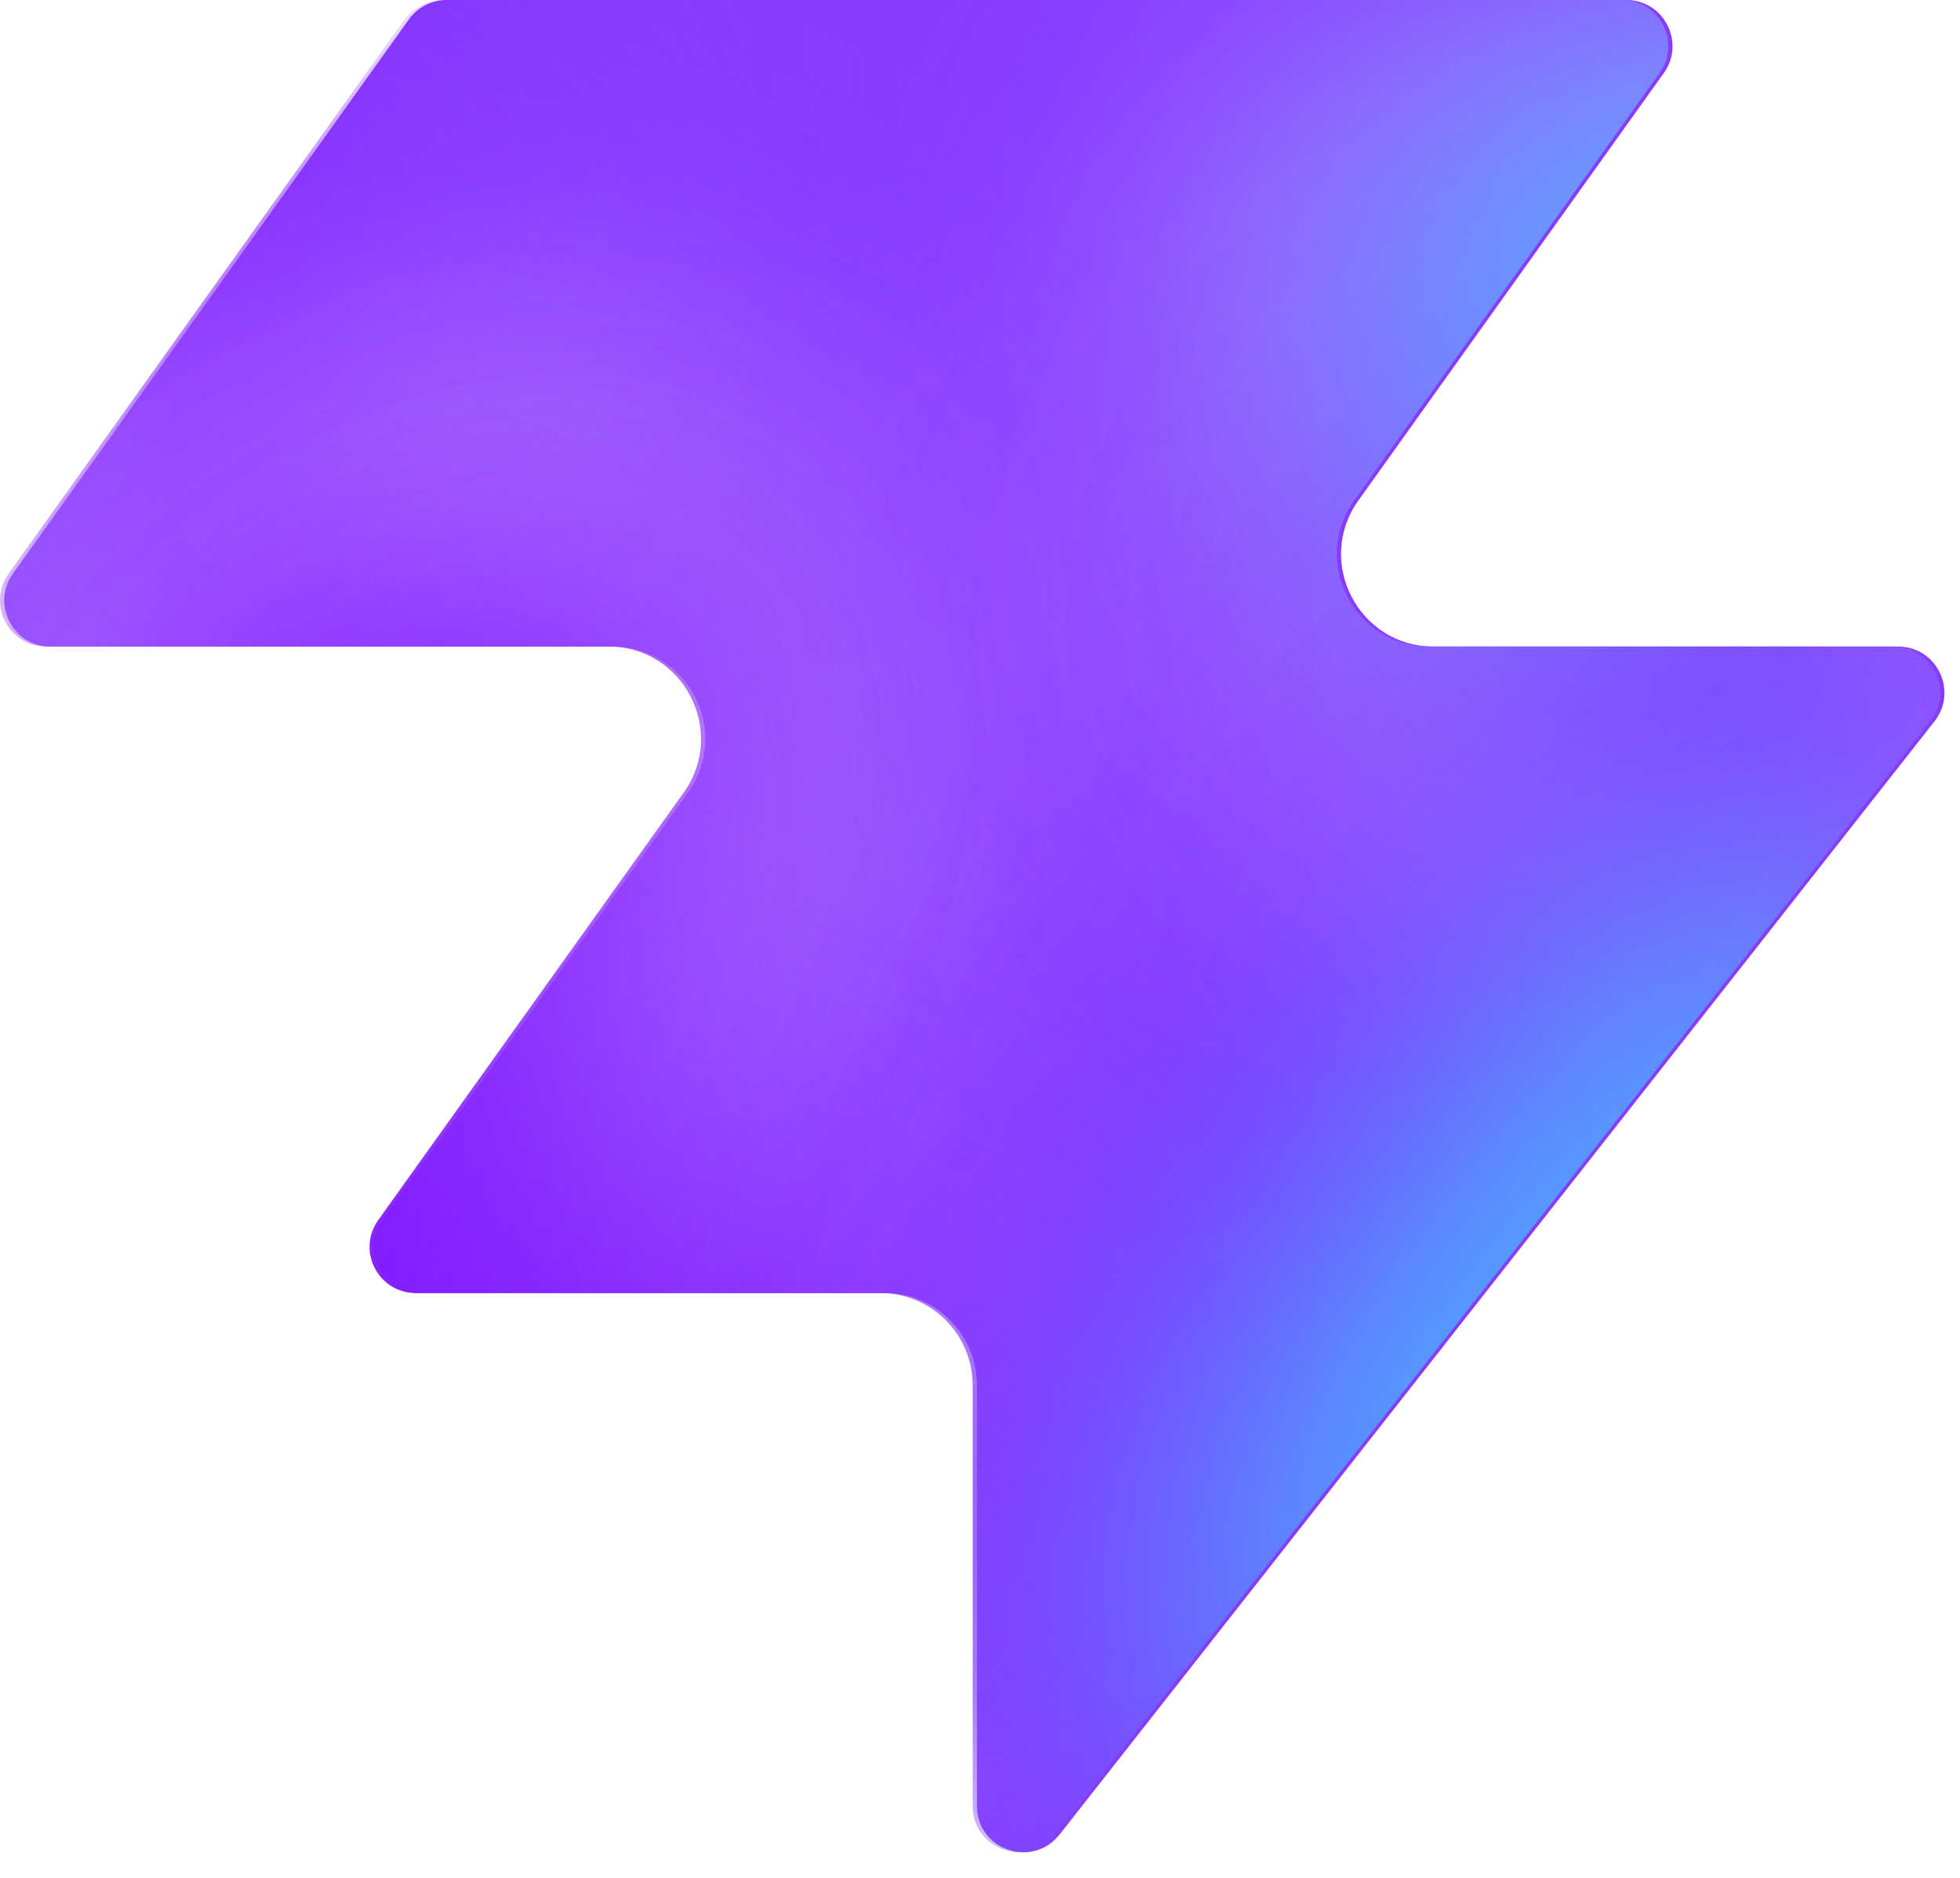
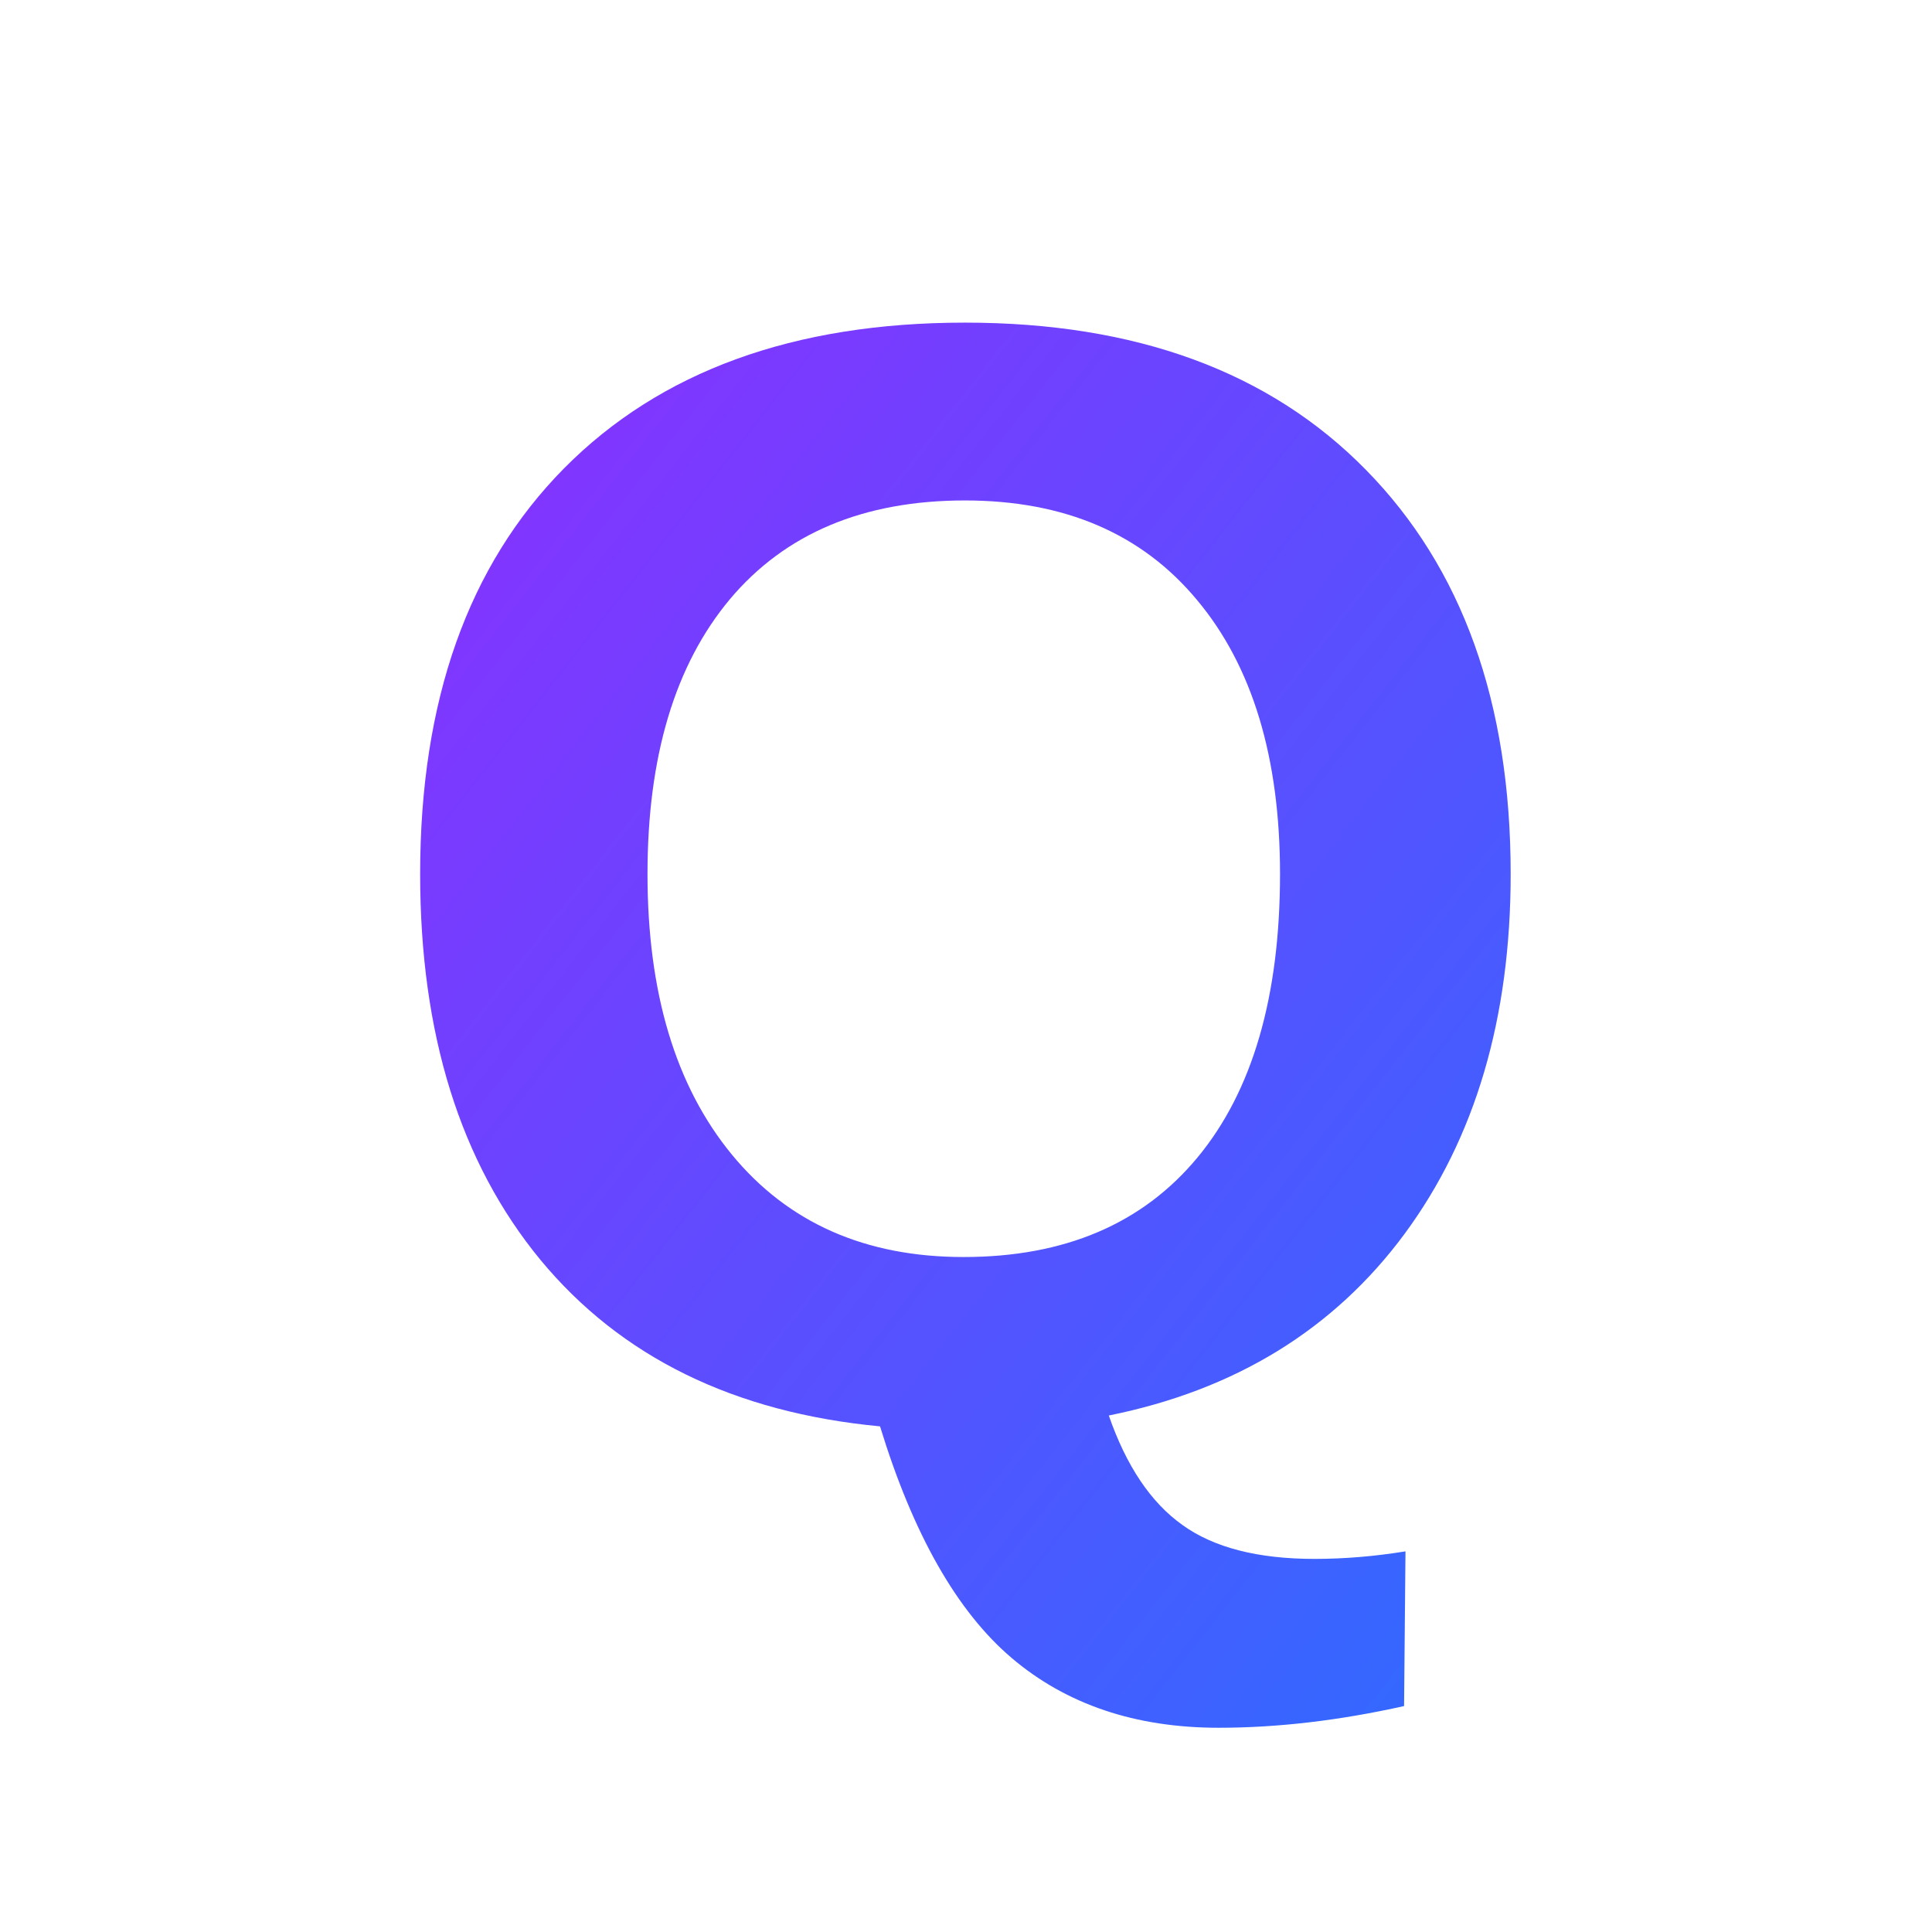
- <svg xmlns="http://www.w3.org/2000/svg" width="48" height="46" fill="none" viewBox="0 0 48 46">
-   <path fill="#863bff" d="M25.946 44.938c-.664.845-2.021.375-2.021-.698V33.937a2.26 2.26 0 0 0-2.262-2.262H10.287c-.92 0-1.456-1.04-.92-1.788l7.48-10.471c1.07-1.497 0-3.578-1.842-3.578H1.237c-.92 0-1.456-1.04-.92-1.788L10.013.474c.214-.297.556-.474.92-.474h28.894c.92 0 1.456 1.04.92 1.788l-7.48 10.471c-1.07 1.498 0 3.579 1.842 3.579h11.377c.943 0 1.473 1.088.89 1.83L25.947 44.94z" style="fill:#863bff;fill:color(display-p3 .525 .23 1);fill-opacity:1" />
-   <mask id="a" width="48" height="46" x="0" y="0" maskUnits="userSpaceOnUse" style="mask-type:alpha">
-     <path fill="#000" d="M25.842 44.938c-.664.844-2.021.375-2.021-.698V33.937a2.26 2.26 0 0 0-2.262-2.262H10.183c-.92 0-1.456-1.04-.92-1.788l7.48-10.471c1.07-1.498 0-3.579-1.842-3.579H1.133c-.92 0-1.456-1.04-.92-1.787L9.91.473c.214-.297.556-.474.92-.474h28.894c.92 0 1.456 1.04.92 1.788l-7.48 10.471c-1.07 1.498 0 3.578 1.842 3.578h11.377c.943 0 1.473 1.088.89 1.832L25.843 44.94z" style="fill:#000;fill-opacity:1" />
-   </mask>
-   <g mask="url(#a)">
-     <g filter="url(#b)">
-       <ellipse cx="5.508" cy="14.704" fill="#ede6ff" rx="5.508" ry="14.704" style="fill:#ede6ff;fill:color(display-p3 .927 .903 1);fill-opacity:1" transform="matrix(.00324 1 1 -.00324 -4.47 31.516)" />
-     </g>
-     <g filter="url(#c)">
-       <ellipse cx="10.399" cy="29.851" fill="#ede6ff" rx="10.399" ry="29.851" style="fill:#ede6ff;fill:color(display-p3 .927 .903 1);fill-opacity:1" transform="matrix(.00324 1 1 -.00324 -39.328 7.883)" />
-     </g>
-     <g filter="url(#d)">
-       <ellipse cx="5.508" cy="30.487" fill="#7e14ff" rx="5.508" ry="30.487" style="fill:#7e14ff;fill:color(display-p3 .492 .077 1);fill-opacity:1" transform="rotate(89.814 -25.913 -14.639)scale(1 -1)" />
-     </g>
-     <g filter="url(#e)">
-       <ellipse cx="5.508" cy="30.599" fill="#7e14ff" rx="5.508" ry="30.599" style="fill:#7e14ff;fill:color(display-p3 .492 .077 1);fill-opacity:1" transform="rotate(89.814 -32.644 -3.334)scale(1 -1)" />
-     </g>
-     <g filter="url(#f)">
-       <ellipse cx="5.508" cy="30.599" fill="#7e14ff" rx="5.508" ry="30.599" style="fill:#7e14ff;fill:color(display-p3 .492 .077 1);fill-opacity:1" transform="matrix(.00324 1 1 -.00324 -34.34 30.47)" />
-     </g>
-     <g filter="url(#g)">
-       <ellipse cx="14.072" cy="22.078" fill="#ede6ff" rx="14.072" ry="22.078" style="fill:#ede6ff;fill:color(display-p3 .927 .903 1);fill-opacity:1" transform="rotate(93.35 24.506 48.493)scale(-1 1)" />
-     </g>
-     <g filter="url(#h)">
-       <ellipse cx="3.47" cy="21.501" fill="#7e14ff" rx="3.47" ry="21.501" style="fill:#7e14ff;fill:color(display-p3 .492 .077 1);fill-opacity:1" transform="rotate(89.009 28.708 47.59)scale(-1 1)" />
-     </g>
-     <g filter="url(#i)">
-       <ellipse cx="3.47" cy="21.501" fill="#7e14ff" rx="3.47" ry="21.501" style="fill:#7e14ff;fill:color(display-p3 .492 .077 1);fill-opacity:1" transform="rotate(89.009 28.708 47.59)scale(-1 1)" />
-     </g>
-     <g filter="url(#j)">
-       <ellipse cx=".387" cy="8.972" fill="#7e14ff" rx="4.407" ry="29.108" style="fill:#7e14ff;fill:color(display-p3 .492 .077 1);fill-opacity:1" transform="rotate(39.51 .387 8.972)" />
-     </g>
-     <g filter="url(#k)">
-       <ellipse cx="47.523" cy="-6.092" fill="#7e14ff" rx="4.407" ry="29.108" style="fill:#7e14ff;fill:color(display-p3 .492 .077 1);fill-opacity:1" transform="rotate(37.892 47.523 -6.092)" />
-     </g>
-     <g filter="url(#l)">
-       <ellipse cx="41.412" cy="6.333" fill="#47bfff" rx="5.971" ry="9.665" style="fill:#47bfff;fill:color(display-p3 .28 .748 1);fill-opacity:1" transform="rotate(37.892 41.412 6.333)" />
-     </g>
-     <g filter="url(#m)">
-       <ellipse cx="-1.879" cy="38.332" fill="#7e14ff" rx="4.407" ry="29.108" style="fill:#7e14ff;fill:color(display-p3 .492 .077 1);fill-opacity:1" transform="rotate(37.892 -1.88 38.332)" />
-     </g>
-     <g filter="url(#n)">
-       <ellipse cx="-1.879" cy="38.332" fill="#7e14ff" rx="4.407" ry="29.108" style="fill:#7e14ff;fill:color(display-p3 .492 .077 1);fill-opacity:1" transform="rotate(37.892 -1.88 38.332)" />
-     </g>
-     <g filter="url(#o)">
-       <ellipse cx="35.651" cy="29.907" fill="#7e14ff" rx="4.407" ry="29.108" style="fill:#7e14ff;fill:color(display-p3 .492 .077 1);fill-opacity:1" transform="rotate(37.892 35.651 29.907)" />
-     </g>
-     <g filter="url(#p)">
-       <ellipse cx="38.418" cy="32.4" fill="#47bfff" rx="5.971" ry="15.297" style="fill:#47bfff;fill:color(display-p3 .28 .748 1);fill-opacity:1" transform="rotate(37.892 38.418 32.4)" />
-     </g>
-   </g>
+ <svg xmlns="http://www.w3.org/2000/svg" width="64" height="64" viewBox="0 0 64 64">
  <defs>
-     <filter id="b" width="60.045" height="41.654" x="-19.77" y="16.149" color-interpolation-filters="sRGB" filterUnits="userSpaceOnUse">
-       <feFlood flood-opacity="0" result="BackgroundImageFix" />
-       <feBlend in="SourceGraphic" in2="BackgroundImageFix" result="shape" />
-       <feGaussianBlur result="effect1_foregroundBlur_2002_17158" stdDeviation="7.659" />
-     </filter>
-     <filter id="c" width="90.34" height="51.437" x="-54.613" y="-7.533" color-interpolation-filters="sRGB" filterUnits="userSpaceOnUse">
-       <feFlood flood-opacity="0" result="BackgroundImageFix" />
-       <feBlend in="SourceGraphic" in2="BackgroundImageFix" result="shape" />
-       <feGaussianBlur result="effect1_foregroundBlur_2002_17158" stdDeviation="7.659" />
-     </filter>
-     <filter id="d" width="79.355" height="29.4" x="-49.64" y="2.03" color-interpolation-filters="sRGB" filterUnits="userSpaceOnUse">
-       <feFlood flood-opacity="0" result="BackgroundImageFix" />
-       <feBlend in="SourceGraphic" in2="BackgroundImageFix" result="shape" />
-       <feGaussianBlur result="effect1_foregroundBlur_2002_17158" stdDeviation="4.596" />
-     </filter>
-     <filter id="e" width="79.579" height="29.4" x="-45.045" y="20.029" color-interpolation-filters="sRGB" filterUnits="userSpaceOnUse">
-       <feFlood flood-opacity="0" result="BackgroundImageFix" />
-       <feBlend in="SourceGraphic" in2="BackgroundImageFix" result="shape" />
-       <feGaussianBlur result="effect1_foregroundBlur_2002_17158" stdDeviation="4.596" />
-     </filter>
-     <filter id="f" width="79.579" height="29.4" x="-43.513" y="21.178" color-interpolation-filters="sRGB" filterUnits="userSpaceOnUse">
-       <feFlood flood-opacity="0" result="BackgroundImageFix" />
-       <feBlend in="SourceGraphic" in2="BackgroundImageFix" result="shape" />
-       <feGaussianBlur result="effect1_foregroundBlur_2002_17158" stdDeviation="4.596" />
-     </filter>
-     <filter id="g" width="74.749" height="58.852" x="15.756" y="-17.901" color-interpolation-filters="sRGB" filterUnits="userSpaceOnUse">
-       <feFlood flood-opacity="0" result="BackgroundImageFix" />
-       <feBlend in="SourceGraphic" in2="BackgroundImageFix" result="shape" />
-       <feGaussianBlur result="effect1_foregroundBlur_2002_17158" stdDeviation="7.659" />
-     </filter>
-     <filter id="h" width="61.377" height="25.362" x="23.548" y="2.284" color-interpolation-filters="sRGB" filterUnits="userSpaceOnUse">
-       <feFlood flood-opacity="0" result="BackgroundImageFix" />
-       <feBlend in="SourceGraphic" in2="BackgroundImageFix" result="shape" />
-       <feGaussianBlur result="effect1_foregroundBlur_2002_17158" stdDeviation="4.596" />
-     </filter>
-     <filter id="i" width="61.377" height="25.362" x="23.548" y="2.284" color-interpolation-filters="sRGB" filterUnits="userSpaceOnUse">
-       <feFlood flood-opacity="0" result="BackgroundImageFix" />
-       <feBlend in="SourceGraphic" in2="BackgroundImageFix" result="shape" />
-       <feGaussianBlur result="effect1_foregroundBlur_2002_17158" stdDeviation="4.596" />
-     </filter>
-     <filter id="j" width="56.045" height="63.649" x="-27.636" y="-22.853" color-interpolation-filters="sRGB" filterUnits="userSpaceOnUse">
-       <feFlood flood-opacity="0" result="BackgroundImageFix" />
-       <feBlend in="SourceGraphic" in2="BackgroundImageFix" result="shape" />
-       <feGaussianBlur result="effect1_foregroundBlur_2002_17158" stdDeviation="4.596" />
-     </filter>
-     <filter id="k" width="54.814" height="64.646" x="20.116" y="-38.415" color-interpolation-filters="sRGB" filterUnits="userSpaceOnUse">
-       <feFlood flood-opacity="0" result="BackgroundImageFix" />
-       <feBlend in="SourceGraphic" in2="BackgroundImageFix" result="shape" />
-       <feGaussianBlur result="effect1_foregroundBlur_2002_17158" stdDeviation="4.596" />
-     </filter>
-     <filter id="l" width="33.541" height="35.313" x="24.641" y="-11.323" color-interpolation-filters="sRGB" filterUnits="userSpaceOnUse">
-       <feFlood flood-opacity="0" result="BackgroundImageFix" />
-       <feBlend in="SourceGraphic" in2="BackgroundImageFix" result="shape" />
-       <feGaussianBlur result="effect1_foregroundBlur_2002_17158" stdDeviation="4.596" />
-     </filter>
-     <filter id="m" width="54.814" height="64.646" x="-29.286" y="6.009" color-interpolation-filters="sRGB" filterUnits="userSpaceOnUse">
-       <feFlood flood-opacity="0" result="BackgroundImageFix" />
-       <feBlend in="SourceGraphic" in2="BackgroundImageFix" result="shape" />
-       <feGaussianBlur result="effect1_foregroundBlur_2002_17158" stdDeviation="4.596" />
-     </filter>
-     <filter id="n" width="54.814" height="64.646" x="-29.286" y="6.009" color-interpolation-filters="sRGB" filterUnits="userSpaceOnUse">
-       <feFlood flood-opacity="0" result="BackgroundImageFix" />
-       <feBlend in="SourceGraphic" in2="BackgroundImageFix" result="shape" />
-       <feGaussianBlur result="effect1_foregroundBlur_2002_17158" stdDeviation="4.596" />
-     </filter>
-     <filter id="o" width="54.814" height="64.646" x="8.244" y="-2.416" color-interpolation-filters="sRGB" filterUnits="userSpaceOnUse">
-       <feFlood flood-opacity="0" result="BackgroundImageFix" />
-       <feBlend in="SourceGraphic" in2="BackgroundImageFix" result="shape" />
-       <feGaussianBlur result="effect1_foregroundBlur_2002_17158" stdDeviation="4.596" />
-     </filter>
-     <filter id="p" width="39.409" height="43.623" x="18.713" y="10.588" color-interpolation-filters="sRGB" filterUnits="userSpaceOnUse">
-       <feFlood flood-opacity="0" result="BackgroundImageFix" />
-       <feBlend in="SourceGraphic" in2="BackgroundImageFix" result="shape" />
-       <feGaussianBlur result="effect1_foregroundBlur_2002_17158" stdDeviation="4.596" />
-     </filter>
+     <linearGradient id="qGradient" x1="0" y1="0" x2="1" y2="1">
+       <stop offset="0%" stop-color="#8b2fff" />
+       <stop offset="100%" stop-color="#2f6bff" />
+     </linearGradient>
  </defs>
+   <text x="32" y="47" text-anchor="middle" font-family="'Segoe UI', Arial, sans-serif" font-size="52" font-weight="800" fill="url(#qGradient)">Q</text>
</svg>
